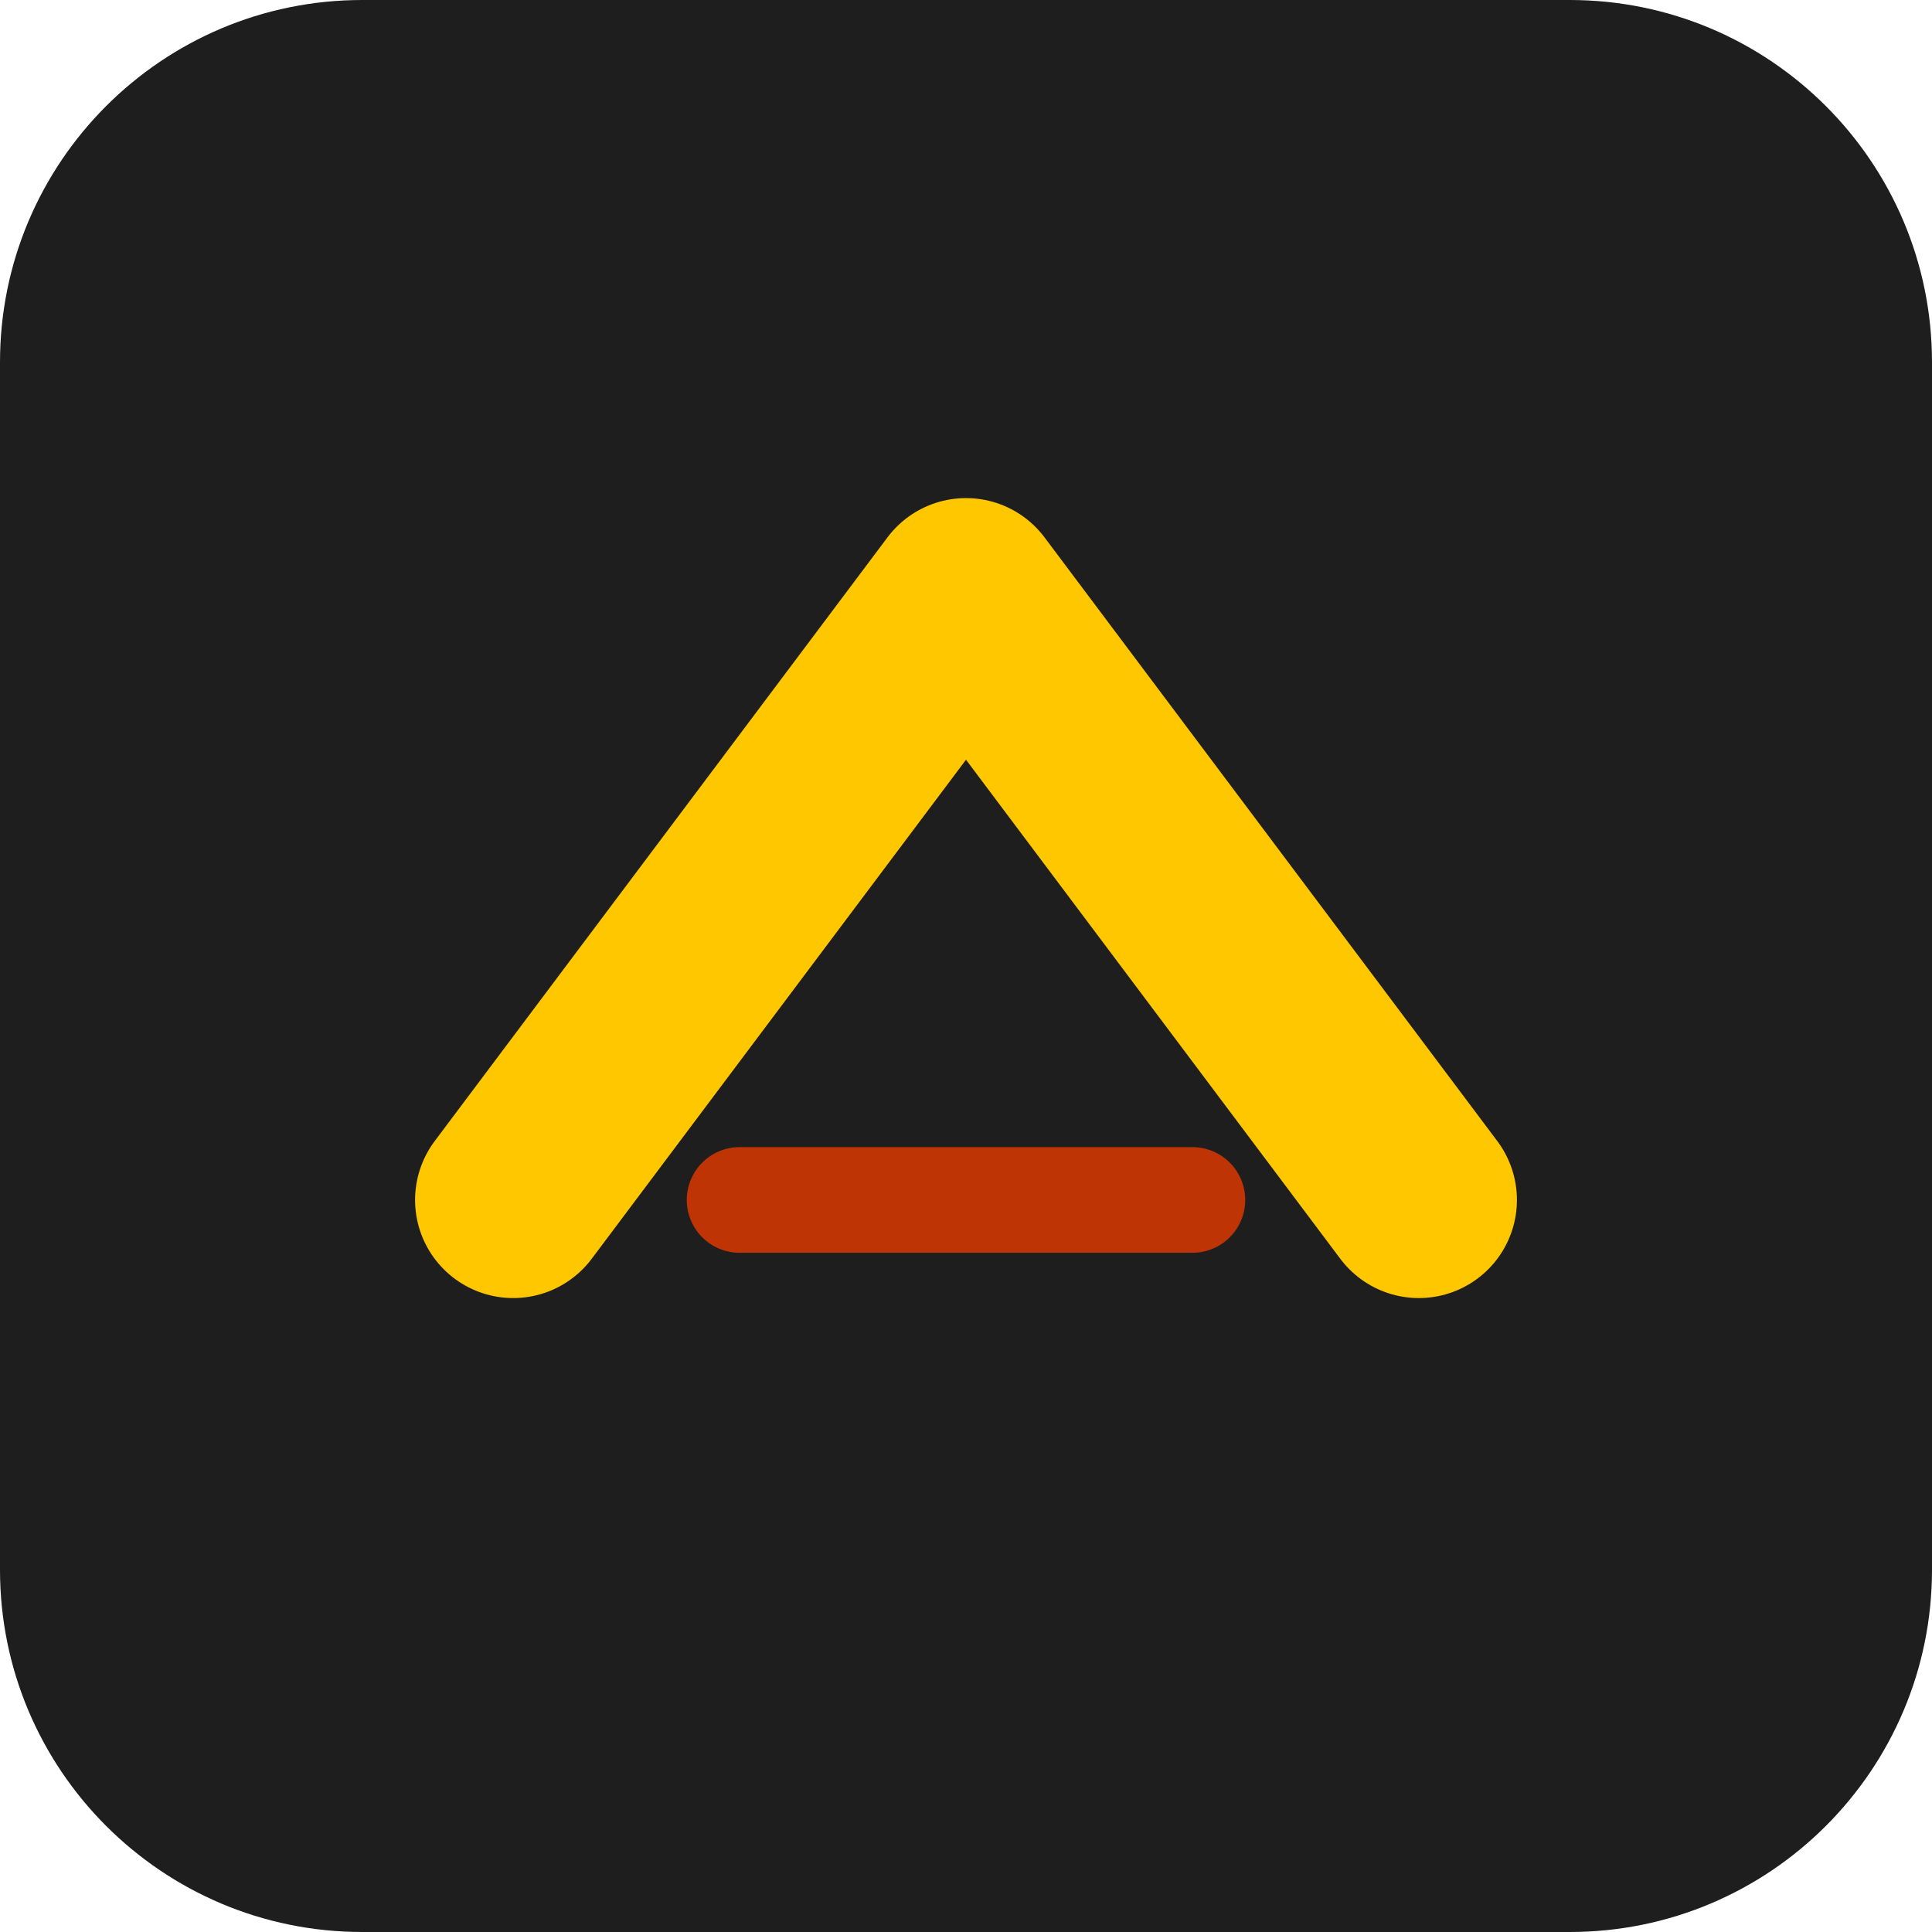
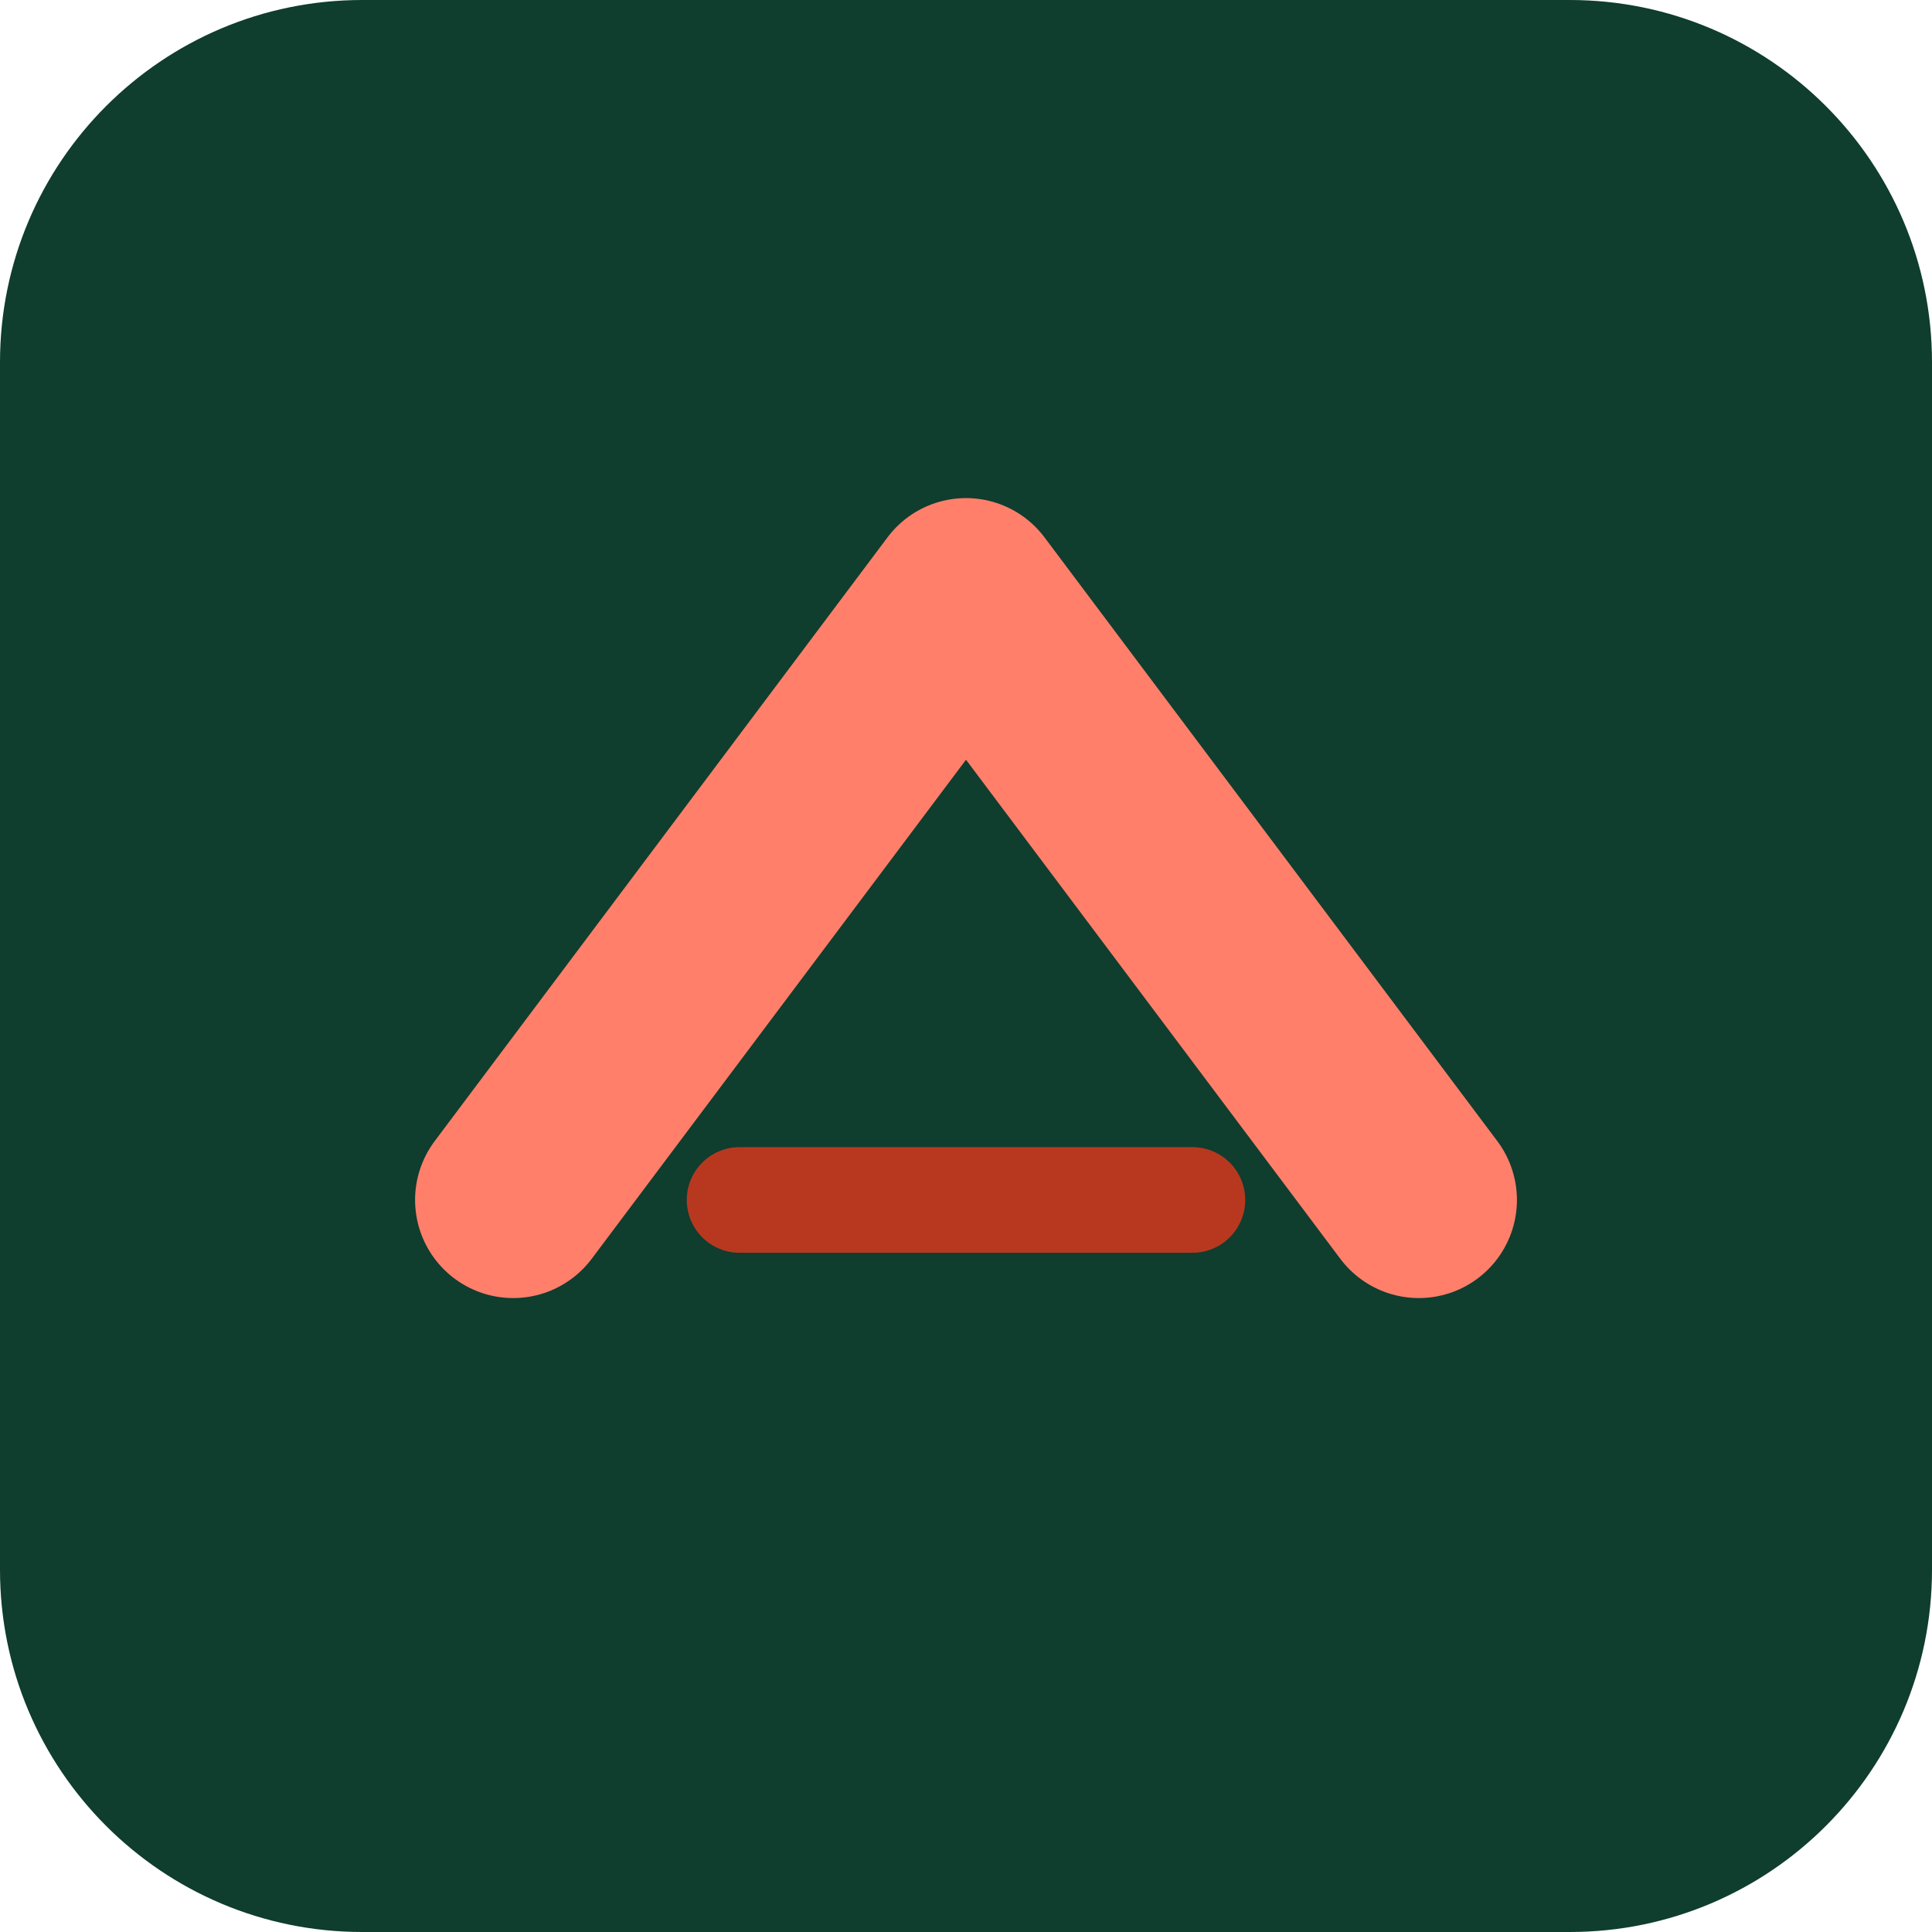
<svg xmlns="http://www.w3.org/2000/svg" viewBox="0 0 512 512" fill="none">
-   <rect width="512" height="512" rx="96" fill="#1E1E1E" />
-   <path d="M136 318 L256 158 L376 318" stroke="#FFC700" stroke-width="52" stroke-linecap="round" stroke-linejoin="round" />
-   <path d="M196 318 H316" stroke="#BF3404" stroke-width="28" stroke-linecap="round" />
+   <rect width="512" height="512" rx="96" fill="#0F3D2E" />
+   <path d="M136 318 L256 158 L376 318" stroke="#FF7F6B" stroke-width="52" stroke-linecap="round" stroke-linejoin="round" />
+   <path d="M196 318 H316" stroke="#B8381F" stroke-width="28" stroke-linecap="round" />
</svg>
